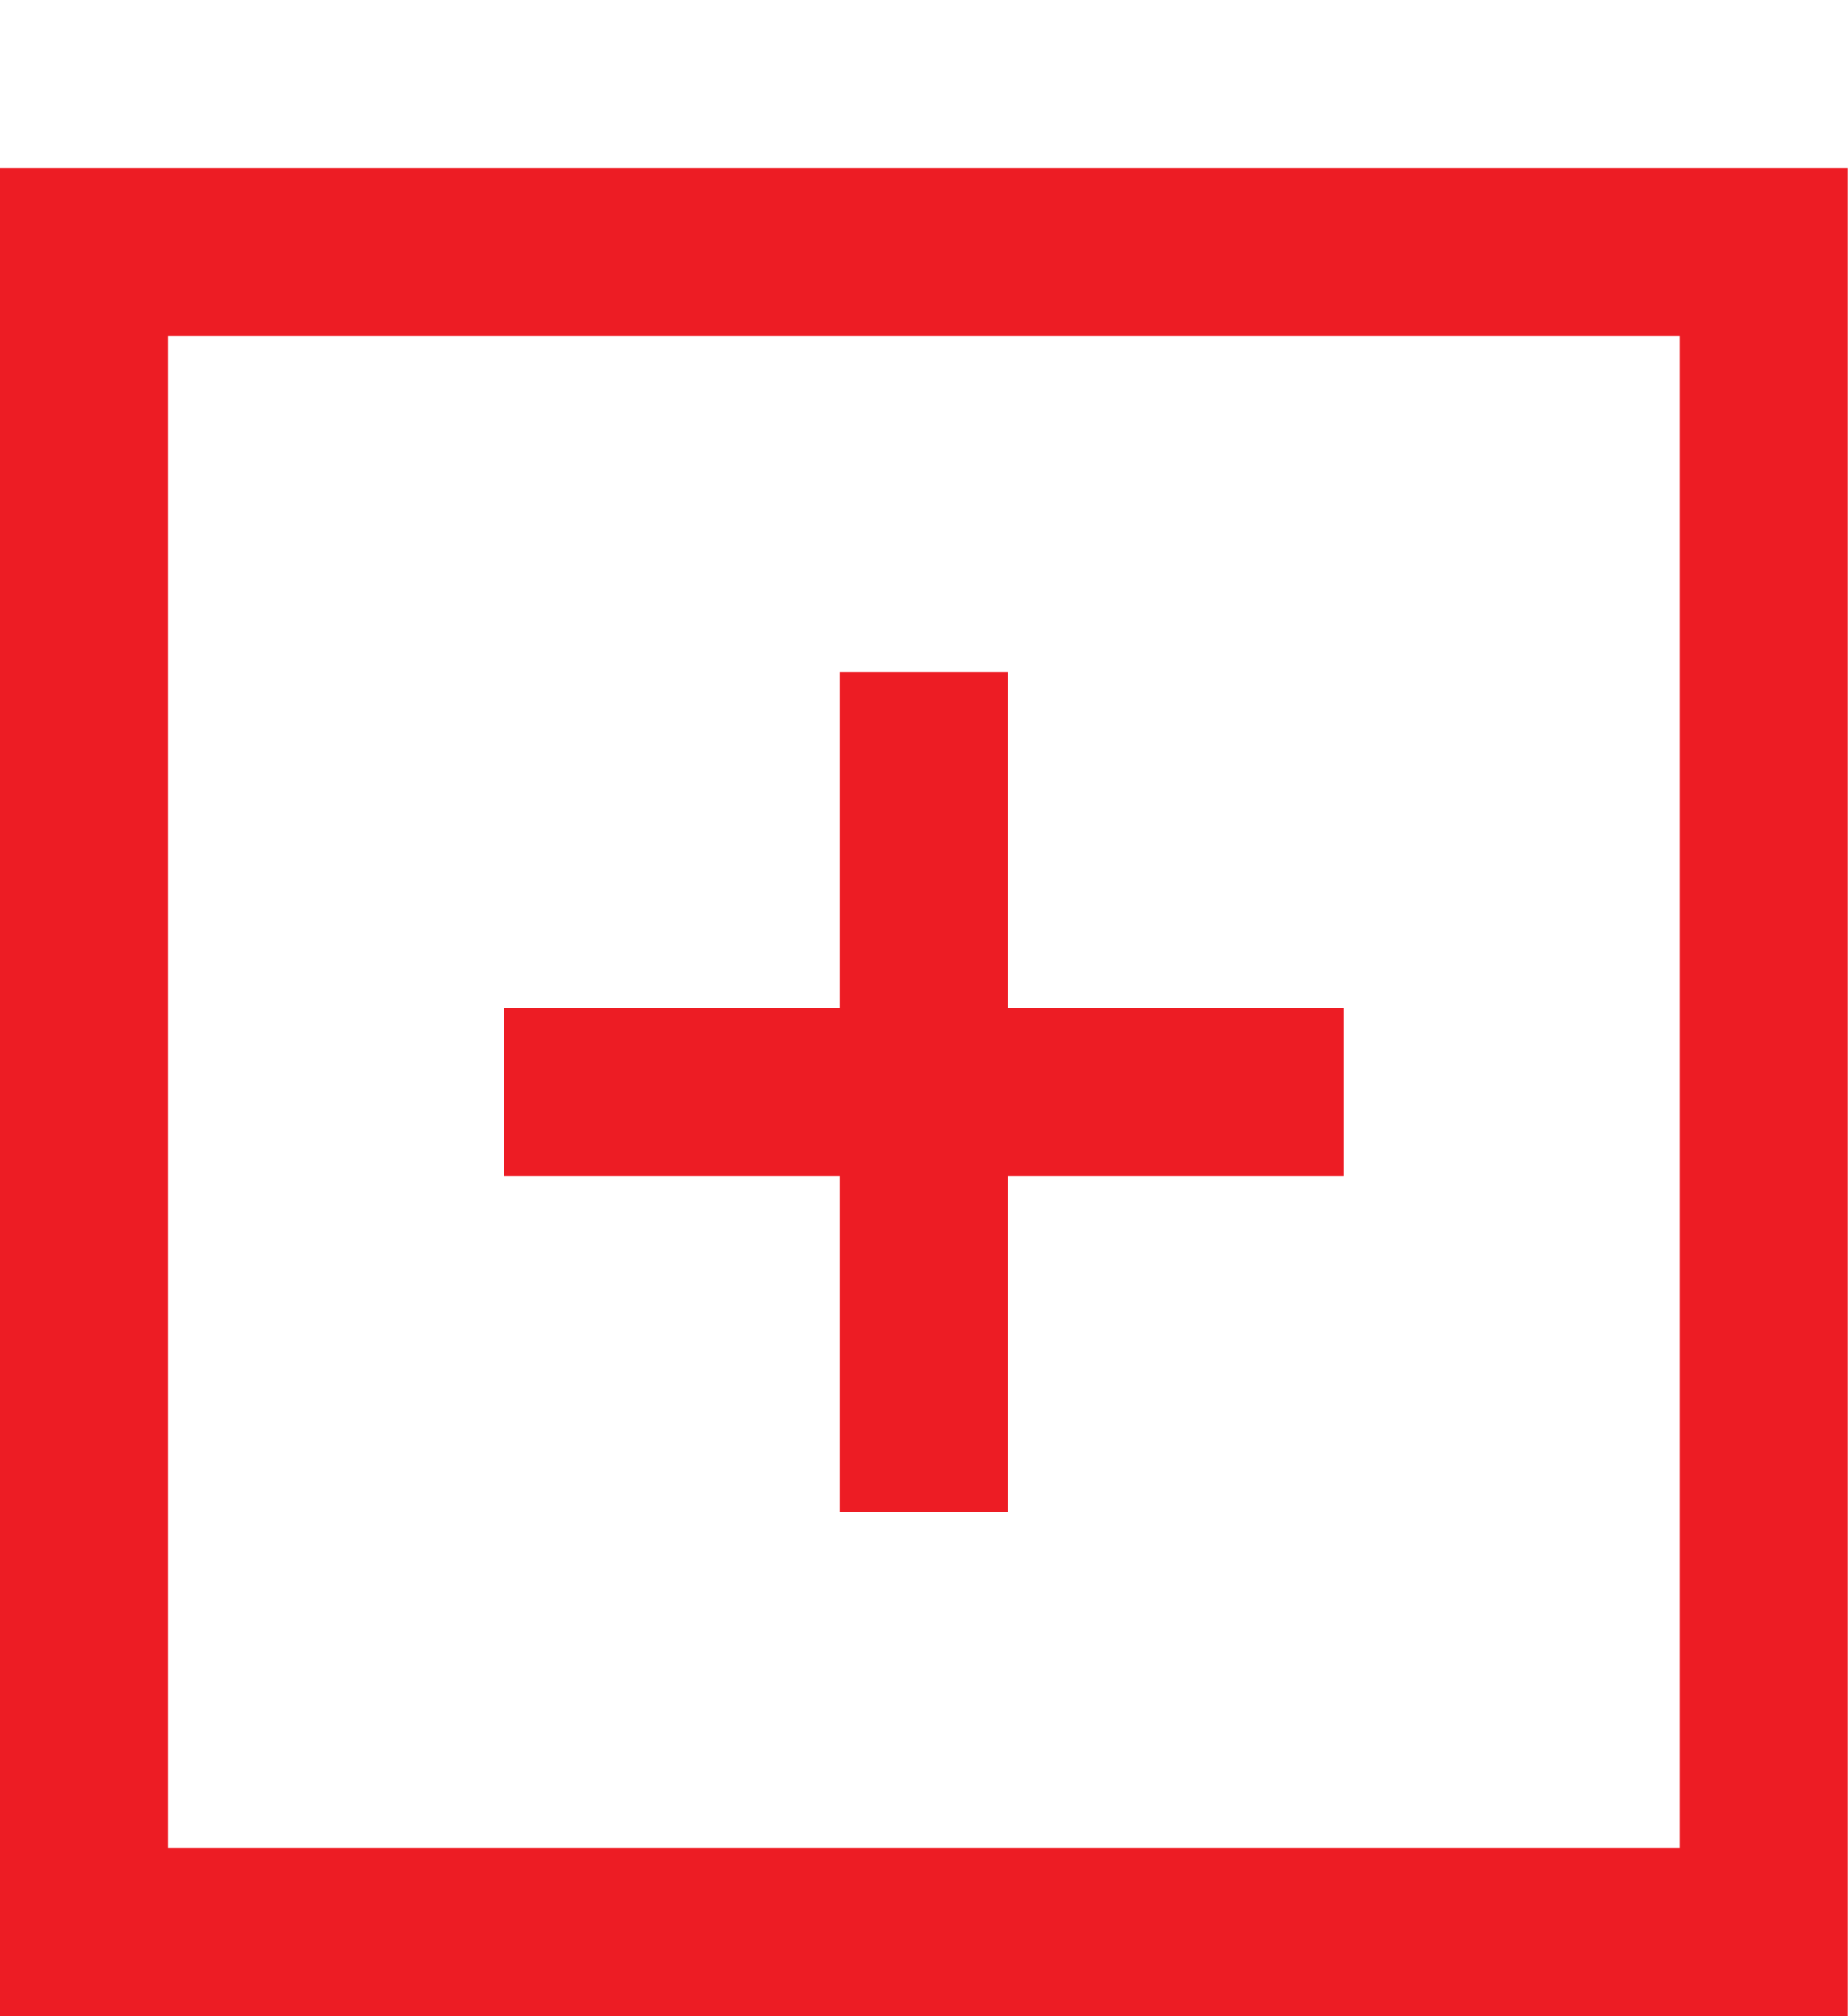
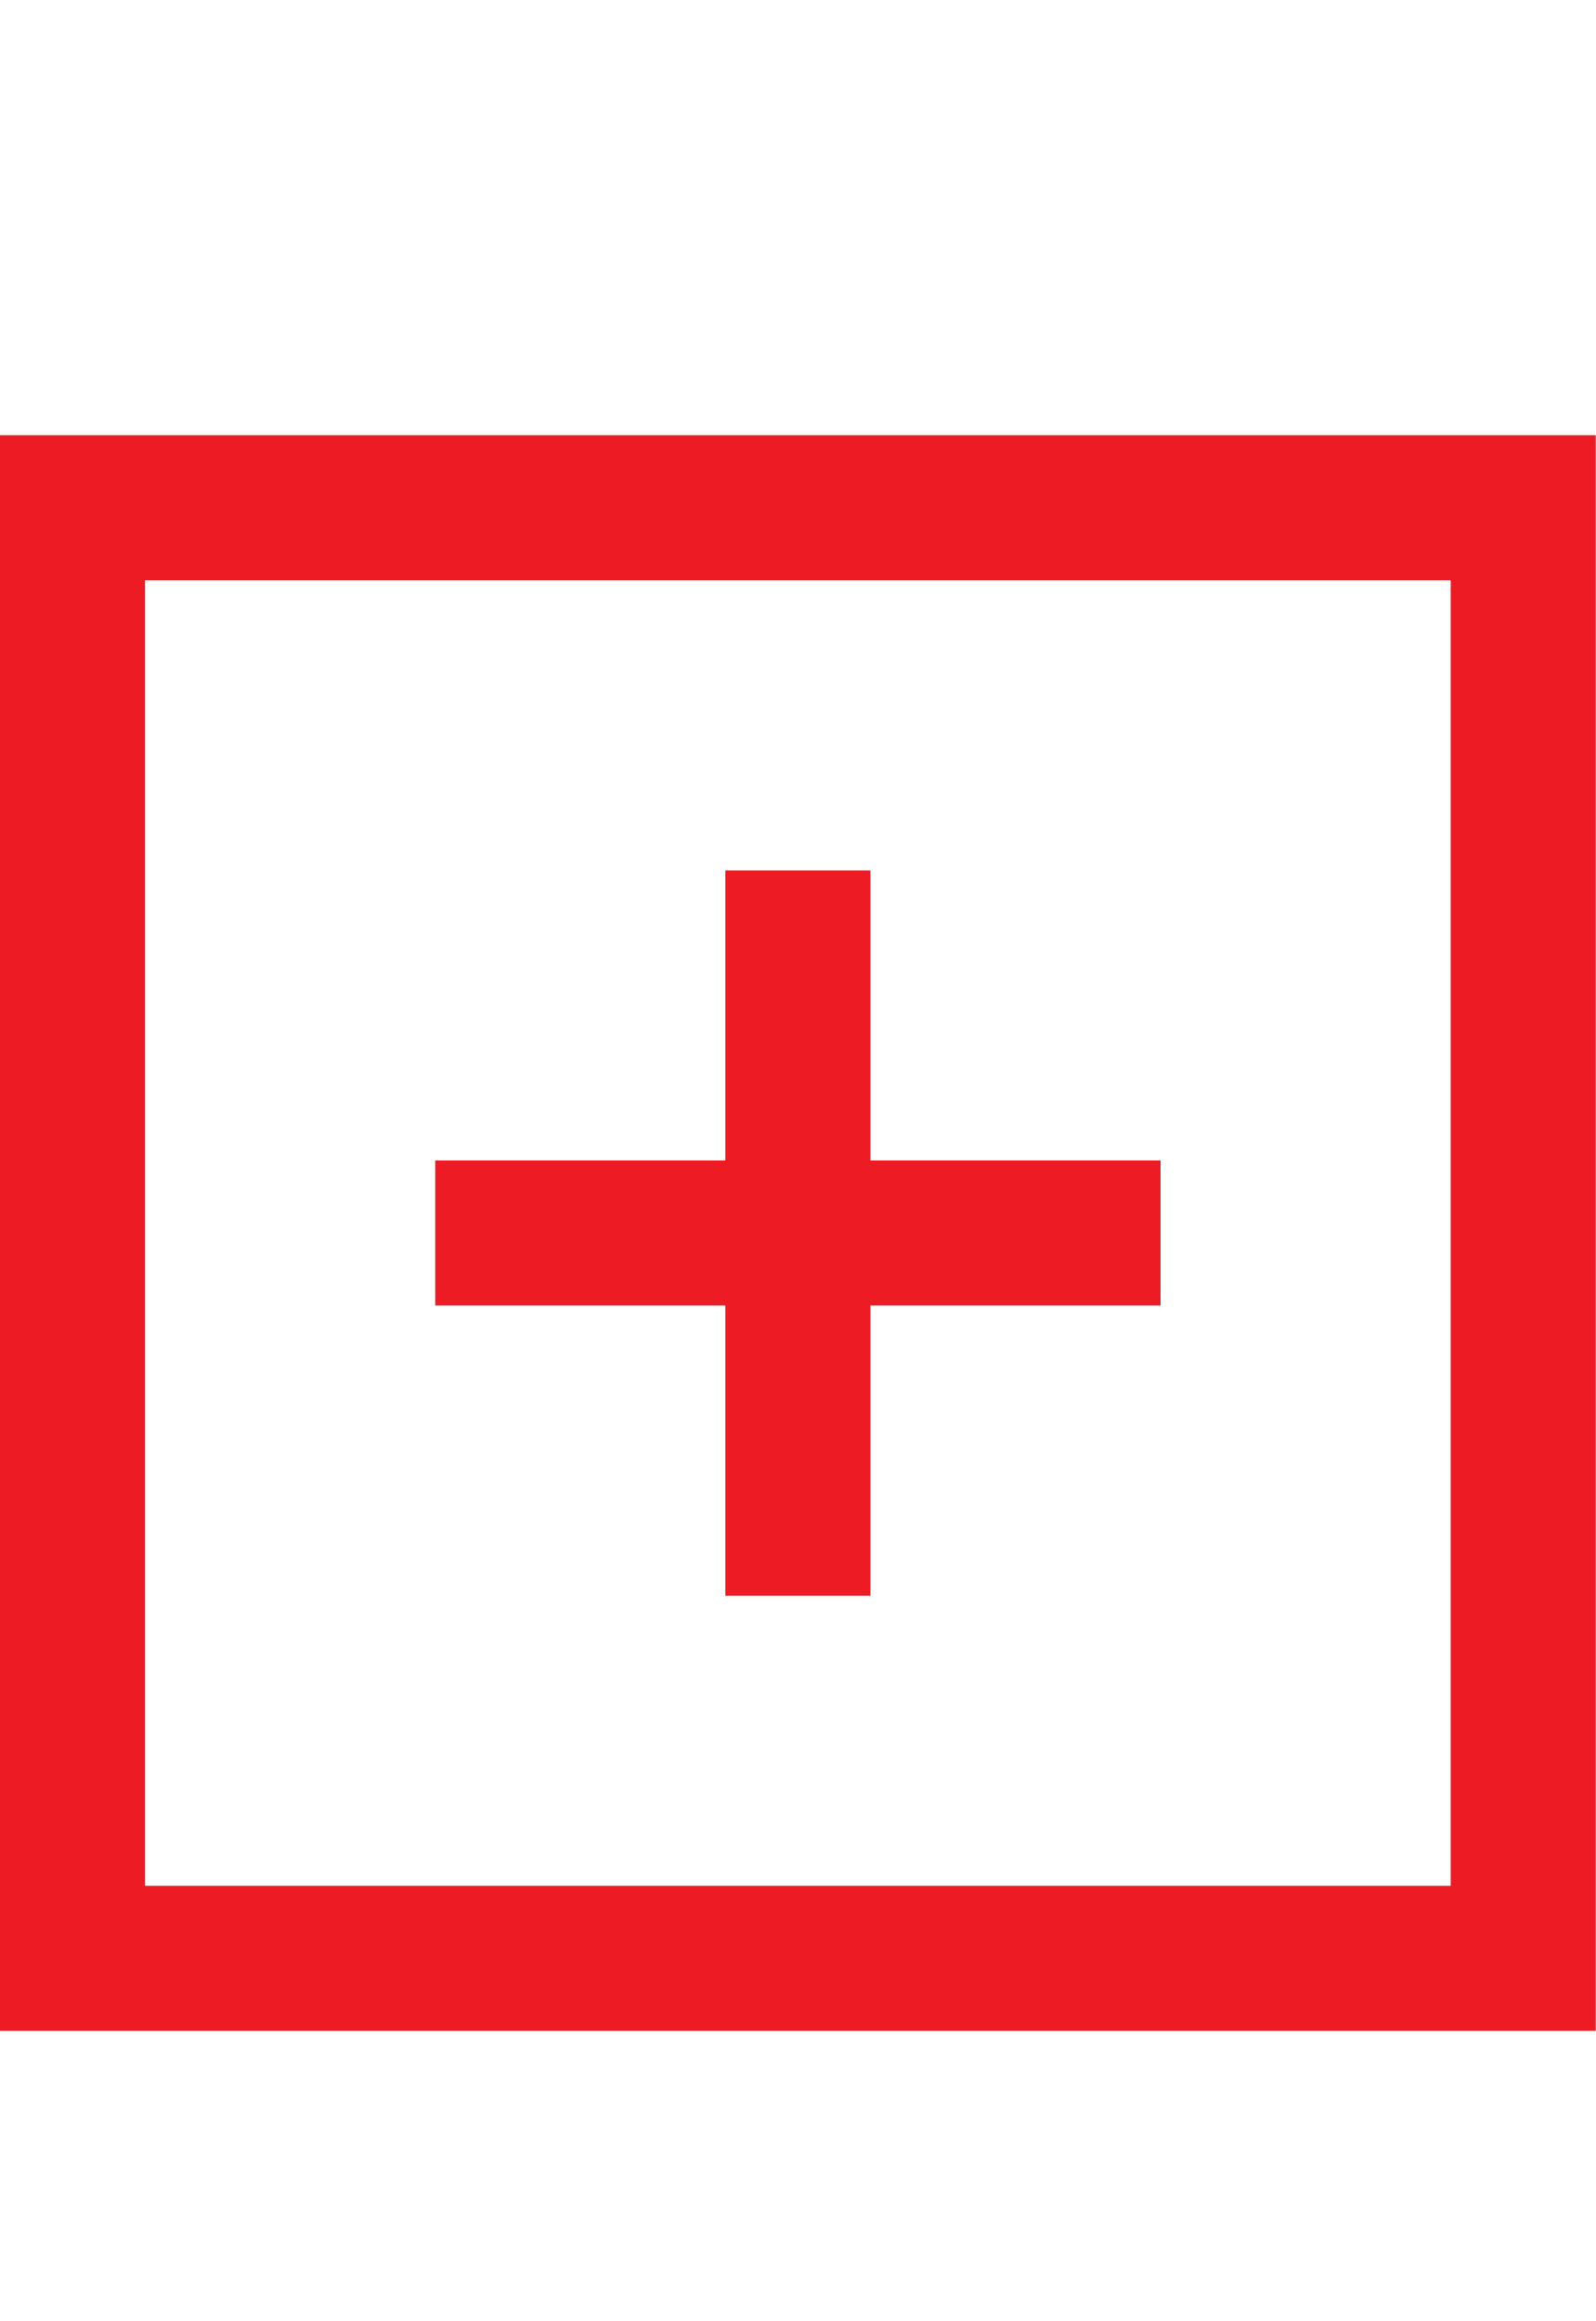
- <svg xmlns="http://www.w3.org/2000/svg" version="1.1" id="icon-" x="0px" y="0px" viewBox="0 0 880 960" enable-background="new 0 0 880 960" xml:space="preserve">
-   <path id="expand_1_" fill="#ED1C24" d="M400,560H240v-80h160V320h80v160h160v80H480v160h-80V560z M880,80v880H0V80H880z M800,160H80  v720h720V160z" />
+ <svg xmlns="http://www.w3.org/2000/svg" version="1.1" id="icon-" x="0px" y="0px" viewBox="0 0 880 1280" enable-background="new 0 0 880 1280" xml:space="preserve">
+   <path id="expand_1_" fill="#ED1C24" d="M400,720H240v-80h160V480h80v160h160v80H480v160h-80V720z M880,240v880H0V240H880z M800,320  H80v720h720V320z" />
</svg>
